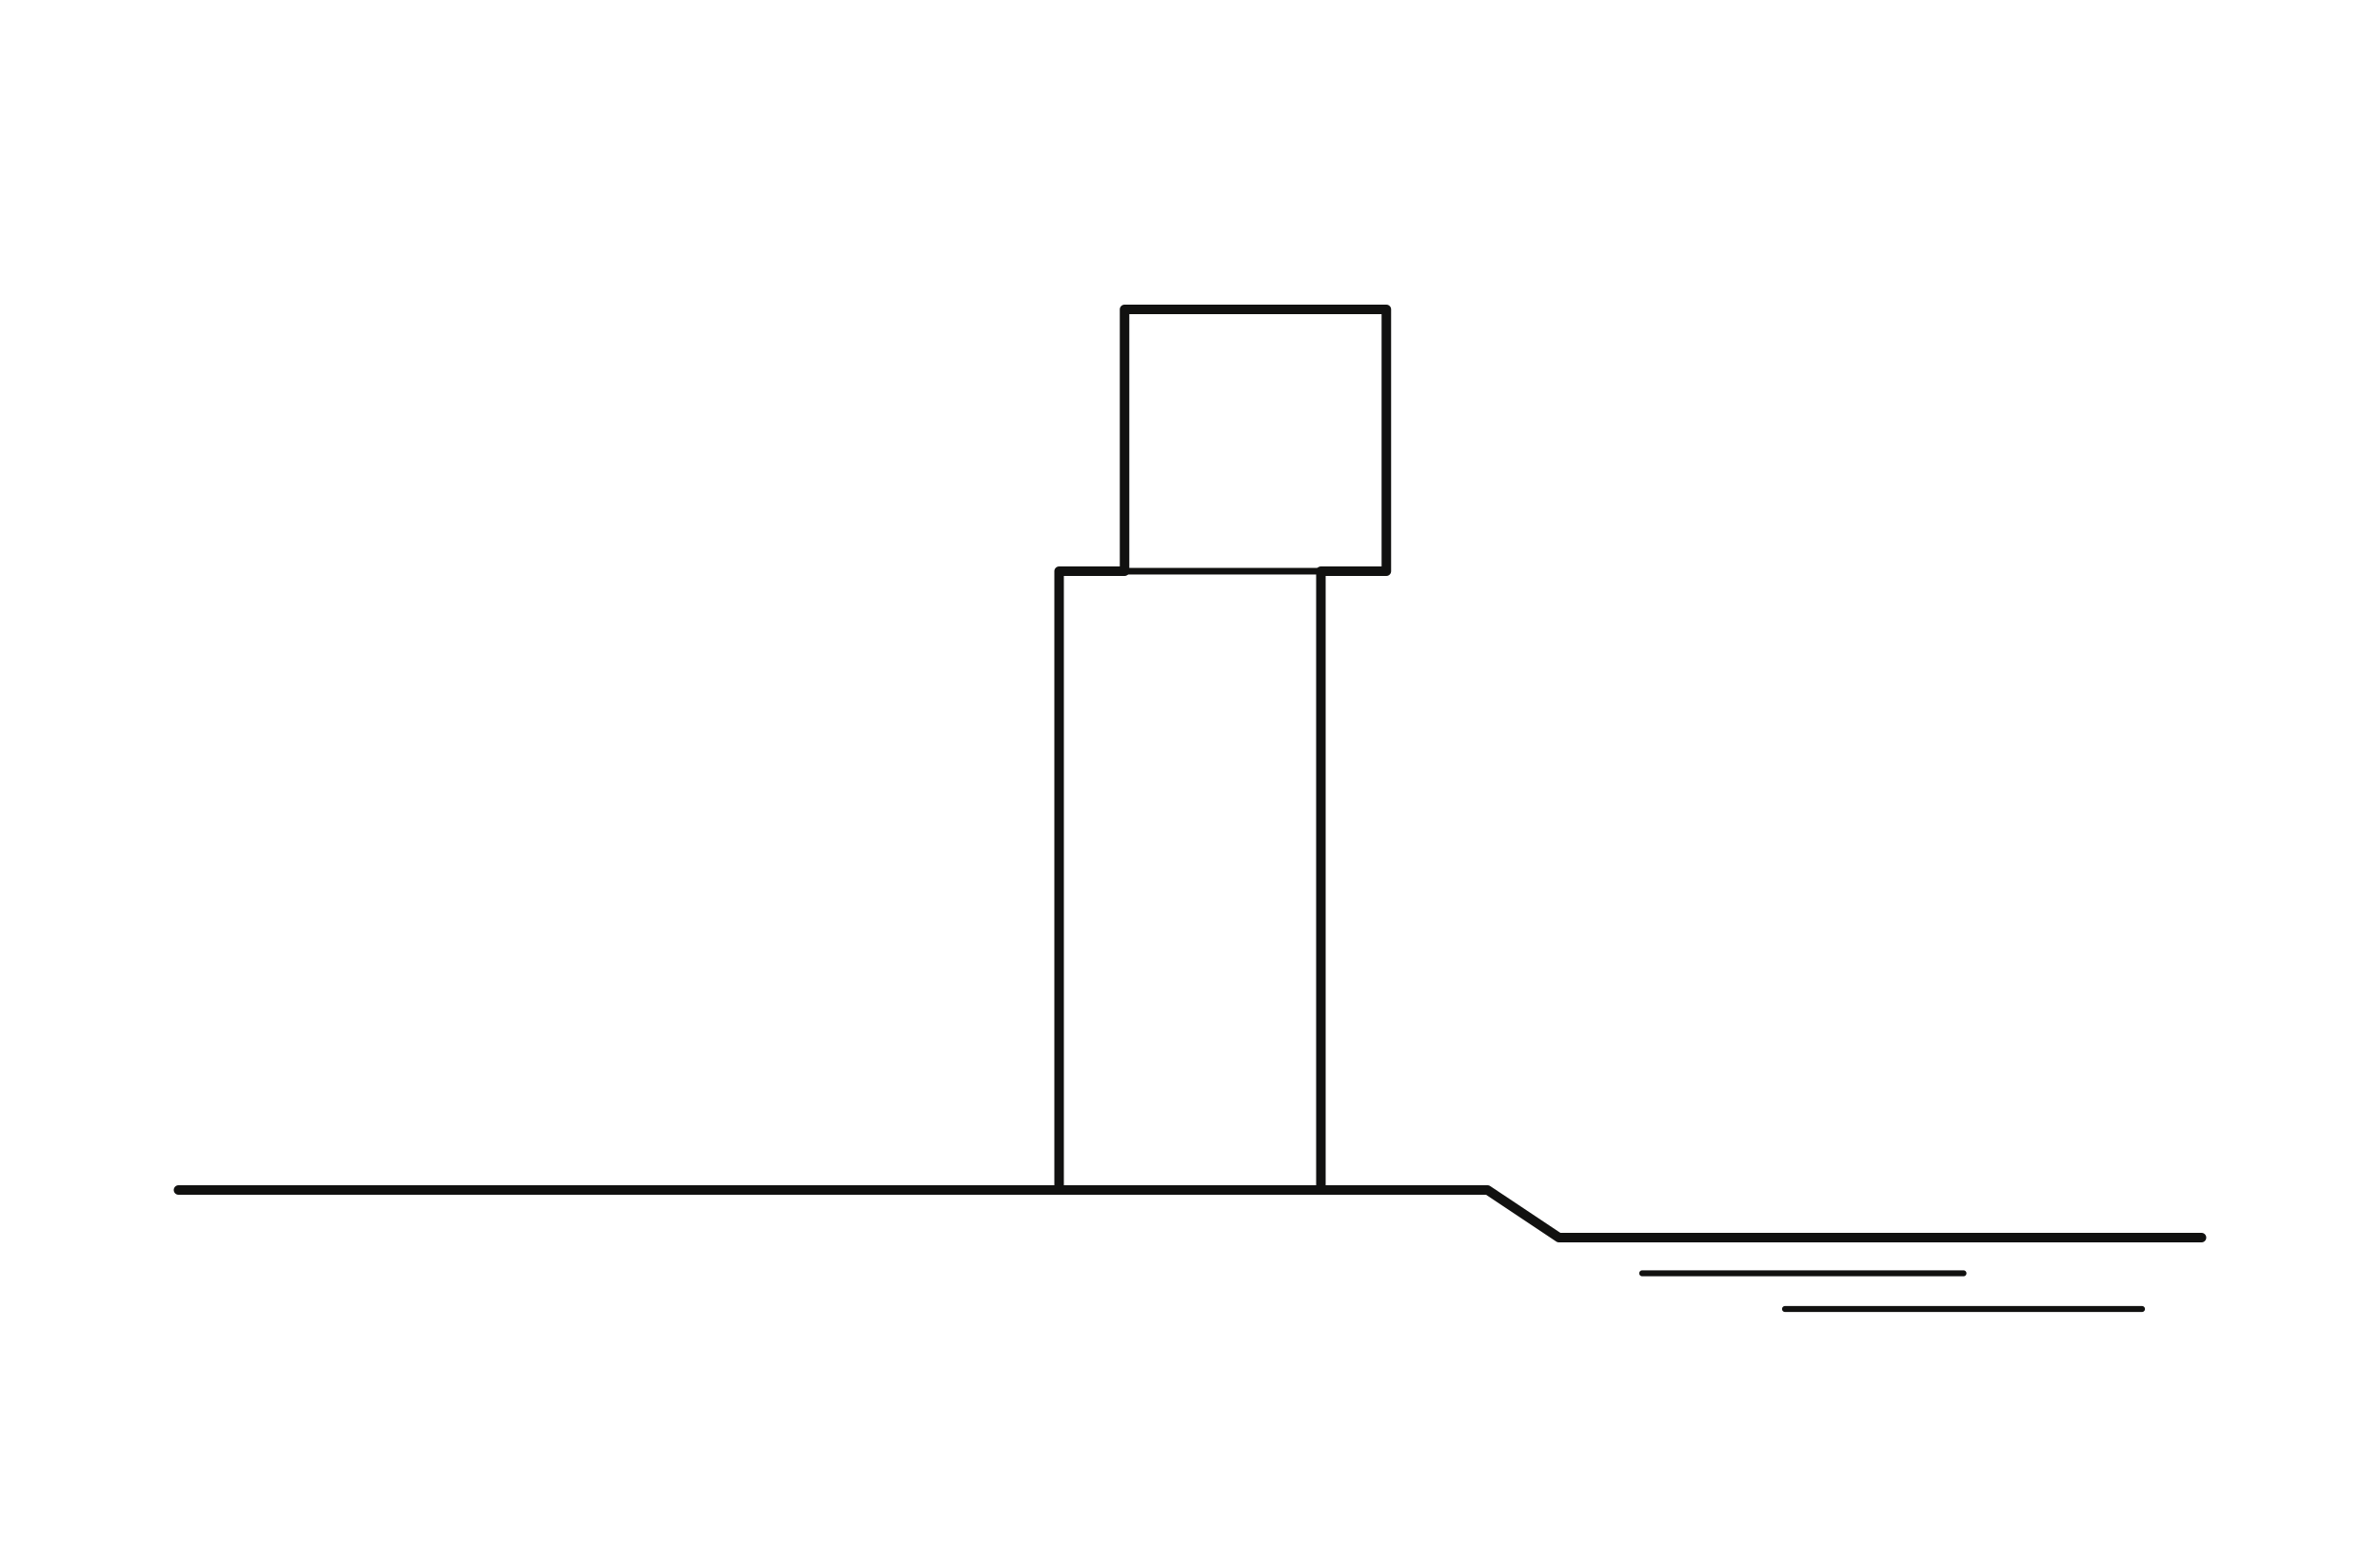
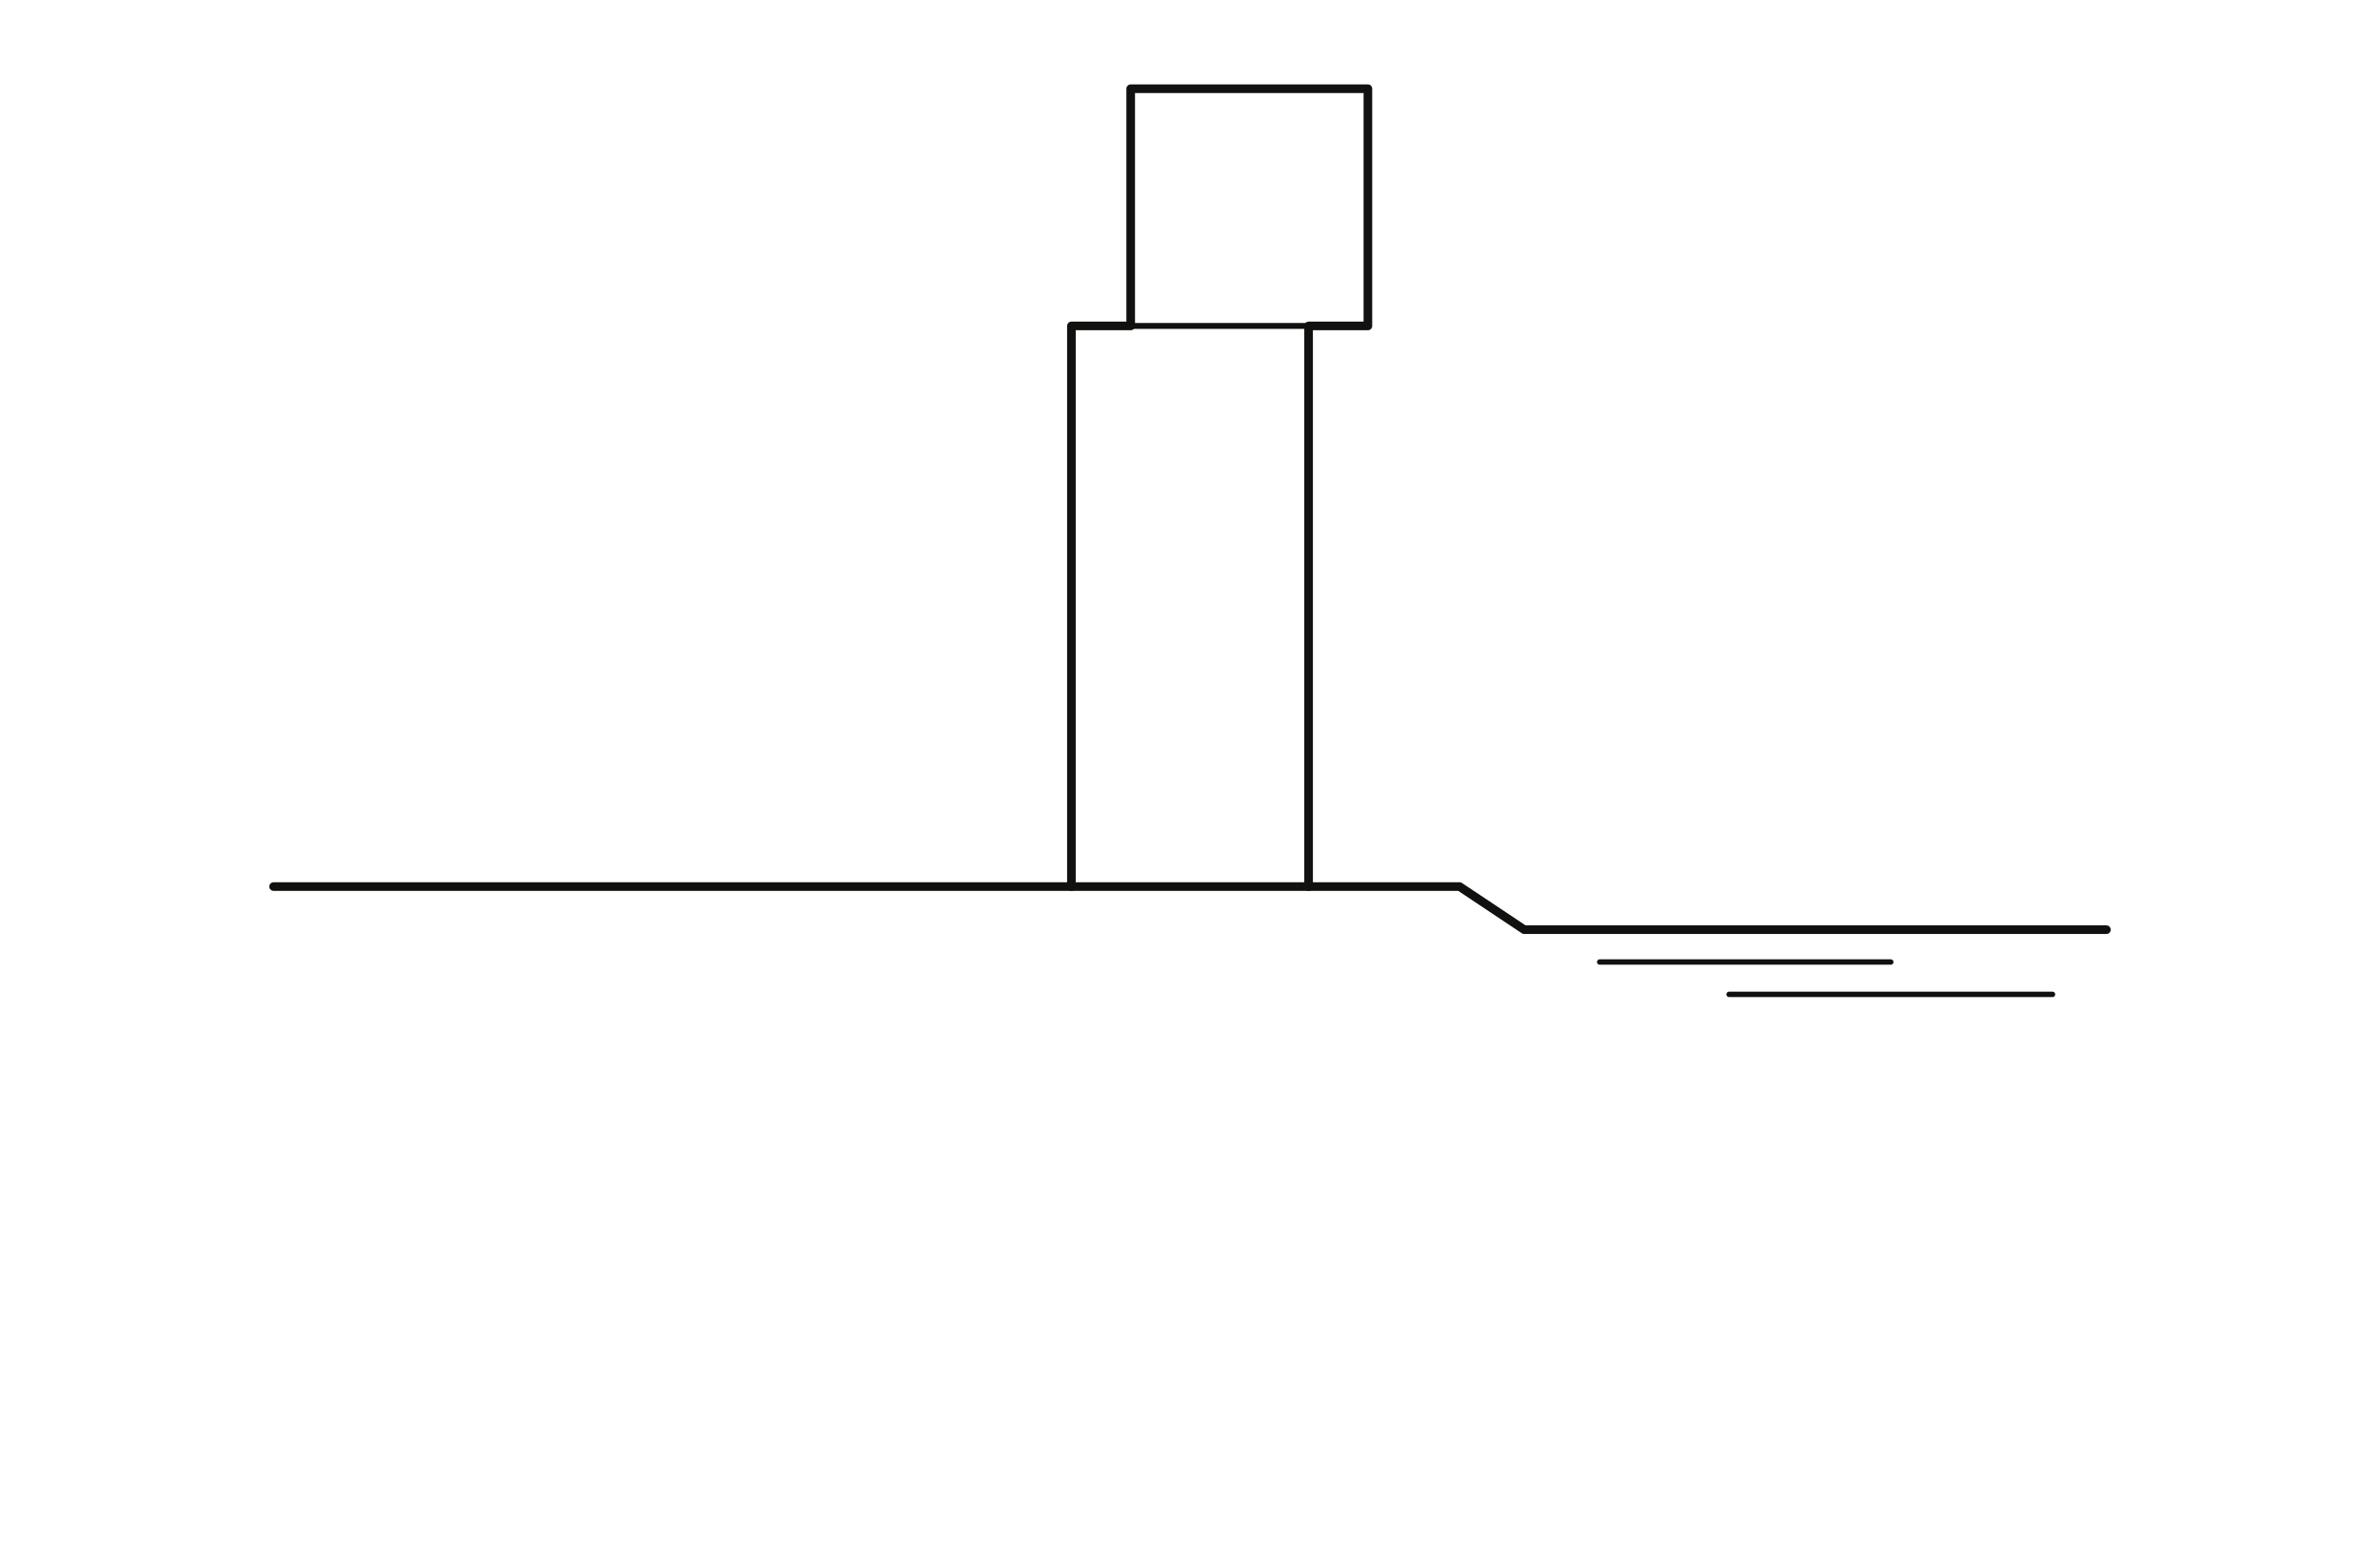
<svg xmlns="http://www.w3.org/2000/svg" viewBox="0 0 400 260" width="400" height="260">
  <rect width="400" height="260" fill="#fff" />
-   <g fill="none" stroke="#111110" stroke-linecap="round" stroke-linejoin="round">
+   <g transform="translate(18.8,-32.2) scale(0.906)" fill="none" stroke="#111110" stroke-linecap="round" stroke-linejoin="round">
    <path d="M30 200 H250 L262 208 H370" stroke-width="1.6" />
    <path d="M178 200 V96 H189 V52 H233 V96 H222 V200" stroke-width="1.6" />
    <path d="M189 96 H222" stroke-width="1.1" />
    <path d="M276 214 H330 M300 220 H360" stroke-width="1.0" />
  </g>
</svg>
